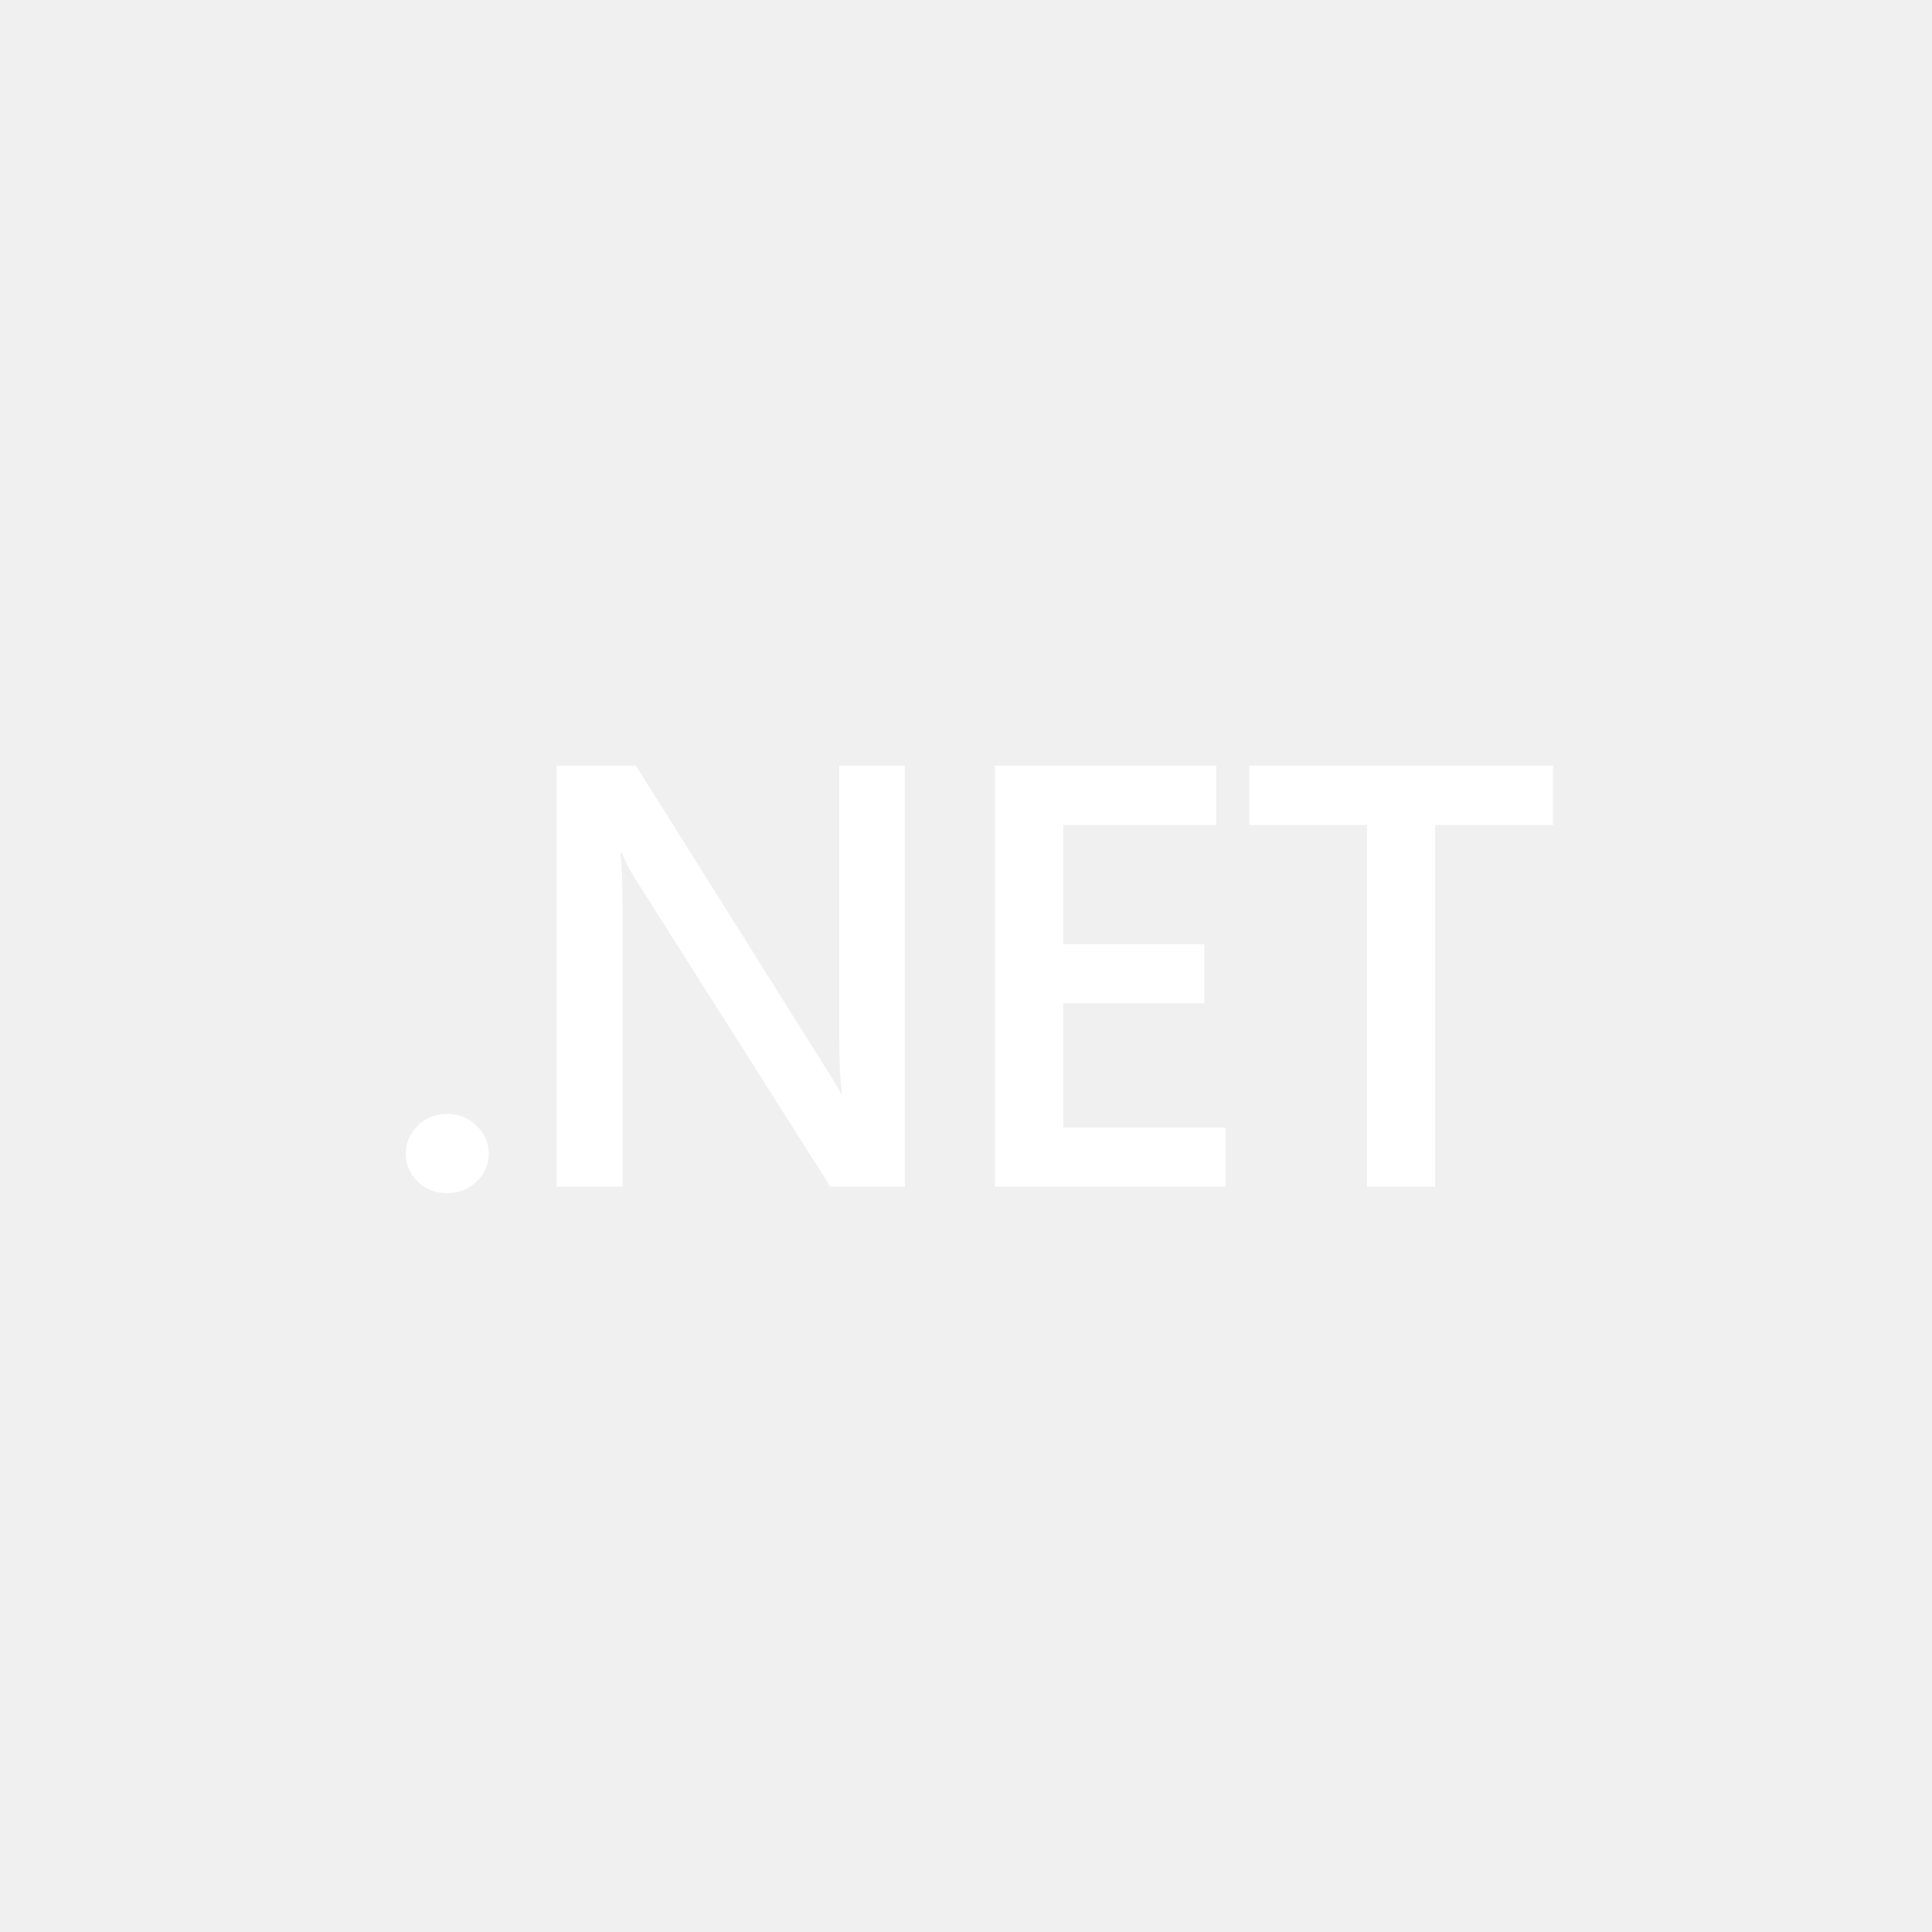
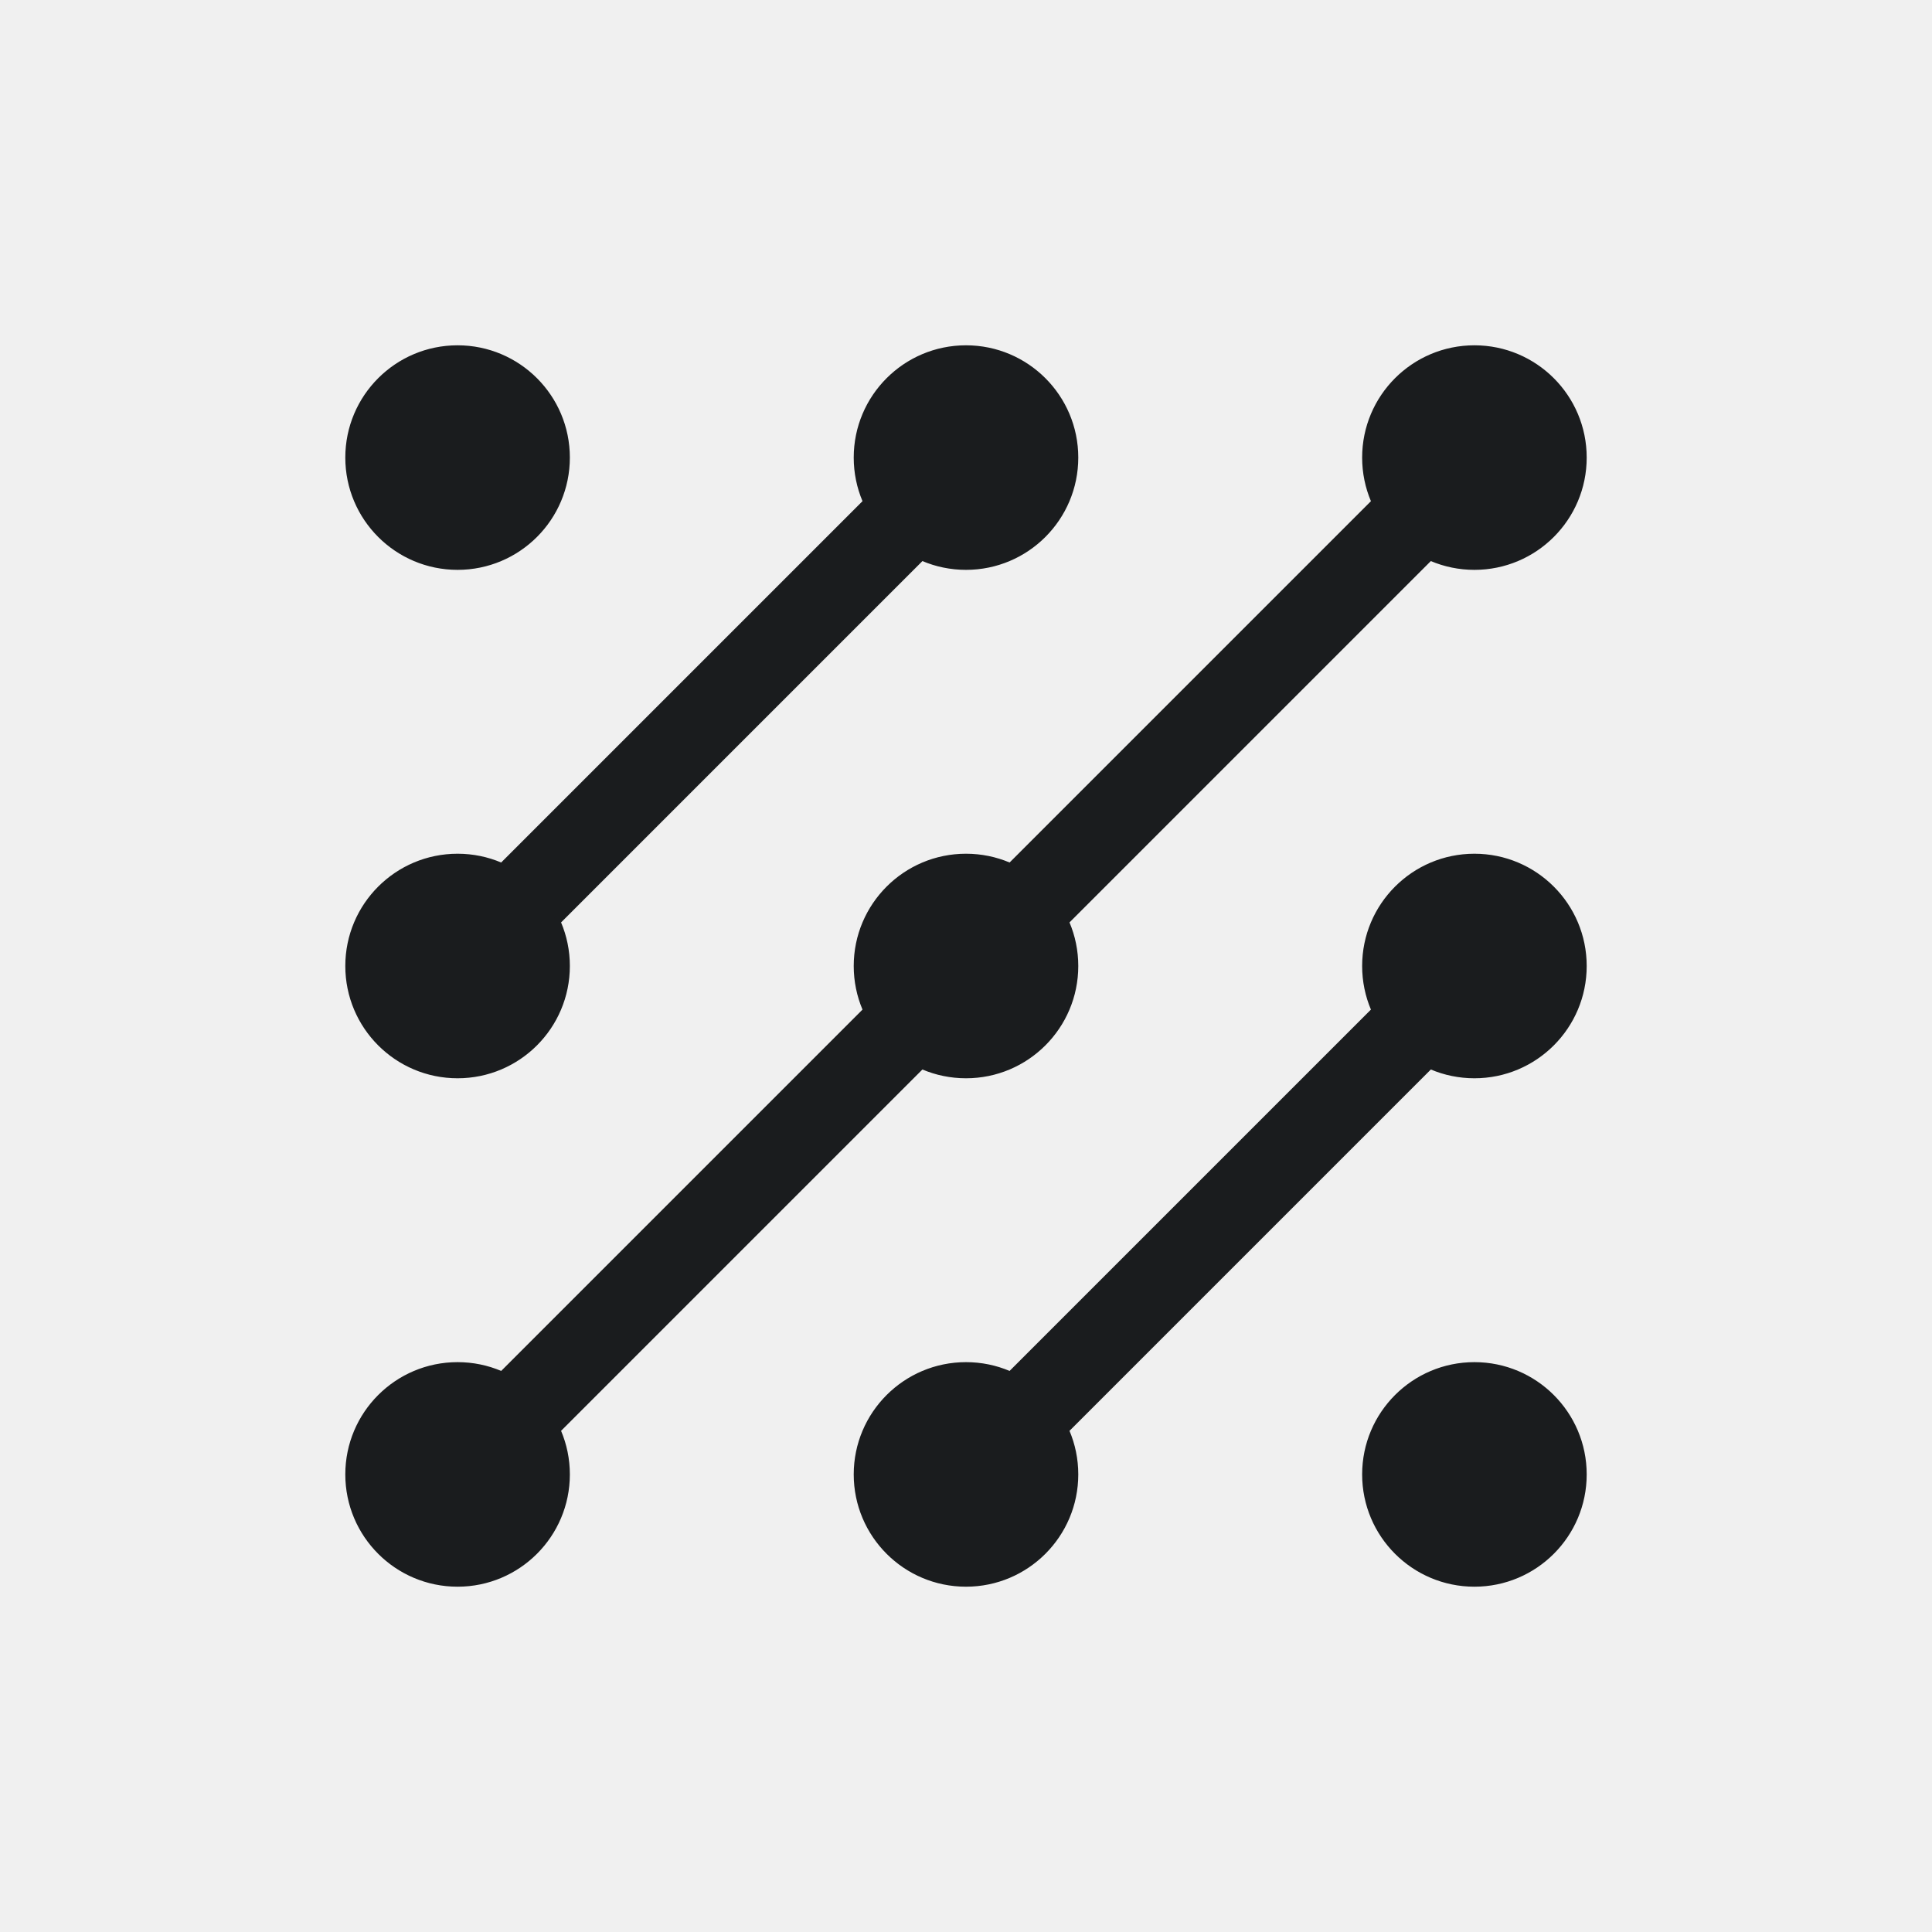
- <svg xmlns="http://www.w3.org/2000/svg" width="456" height="456" viewBox="0 0 456 456" version="1.1" xml:space="preserve" style="fill-rule:evenodd;clip-rule:evenodd;stroke-linejoin:round;stroke-miterlimit:2;">
-   <path d="m 105.5,281.609 c -2.703,0 -5.001,-0.9 -6.893,-2.702 -1.892,-1.848 -2.838,-4.042 -2.838,-6.582 0,-2.587 0.946,-4.804 2.838,-6.652 1.892,-1.848 4.19,-2.772 6.893,-2.772 2.748,0 5.068,0.924 6.96,2.772 1.937,1.848 2.906,4.064 2.906,6.652 0,2.54 -0.968,4.734 -2.906,6.582 -1.892,1.802 -4.212,2.702 -6.96,2.702 z" style="fill:#ffffff;fill-rule:nonzero;stroke-width:0.838" />
-   <path d="M 213.561,280.084 H 195.99 L 149.7,207.054 c -1.171,-1.848 -2.14,-3.765 -2.906,-5.751 h -0.406 c 0.361,2.125 0.541,6.675 0.541,13.65 v 65.132 h -15.543 v -99.36 h 18.719 l 44.737,71.298 c 1.892,2.957 3.109,4.989 3.649,6.098 h 0.27 c -0.45,-2.632 -0.676,-7.09 -0.676,-13.373 v -64.023 h 15.476 z" style="fill:#ffffff;fill-rule:nonzero;stroke-width:0.838" />
-   <path d="m 289.251,280.084 h -54.401 v -99.36 h 52.238 v 13.997 h -36.154 v 28.131 h 33.316 v 13.927 h -33.316 v 29.378 h 38.316 z" style="fill:#ffffff;fill-rule:nonzero;stroke-width:0.838" />
-   <path d="M 366.565,194.721 H 338.722 v 85.363 h -16.084 v -85.363 h -27.775 v -13.997 h 71.701 z" style="fill:#ffffff;fill-rule:nonzero;stroke-width:0.838" />
+ <svg xmlns="http://www.w3.org/2000/svg" width="456" height="456" viewBox="0 0 456 456">
+   <g fill="#1A1C1E" stroke="#1A1C1E" stroke-linecap="round" stroke-linejoin="round">
+     <line x1="228" y1="108" x2="108" y2="228" stroke-width="20" />
+     <polyline points="348,108 228,228 108,348" fill="none" stroke-width="20" />
+     <line x1="348" y1="228" x2="228" y2="348" stroke-width="20" />
+     <circle cx="108" cy="108" r="26" />
+     <circle cx="228" cy="108" r="26" />
+     <circle cx="348" cy="108" r="26" />
+     <circle cx="108" cy="228" r="26" />
+     <circle cx="228" cy="228" r="26" />
+     <circle cx="348" cy="228" r="26" />
+     <circle cx="108" cy="348" r="26" />
+     <circle cx="228" cy="348" r="26" />
+     <circle cx="348" cy="348" r="26" />
+   </g>
</svg>
